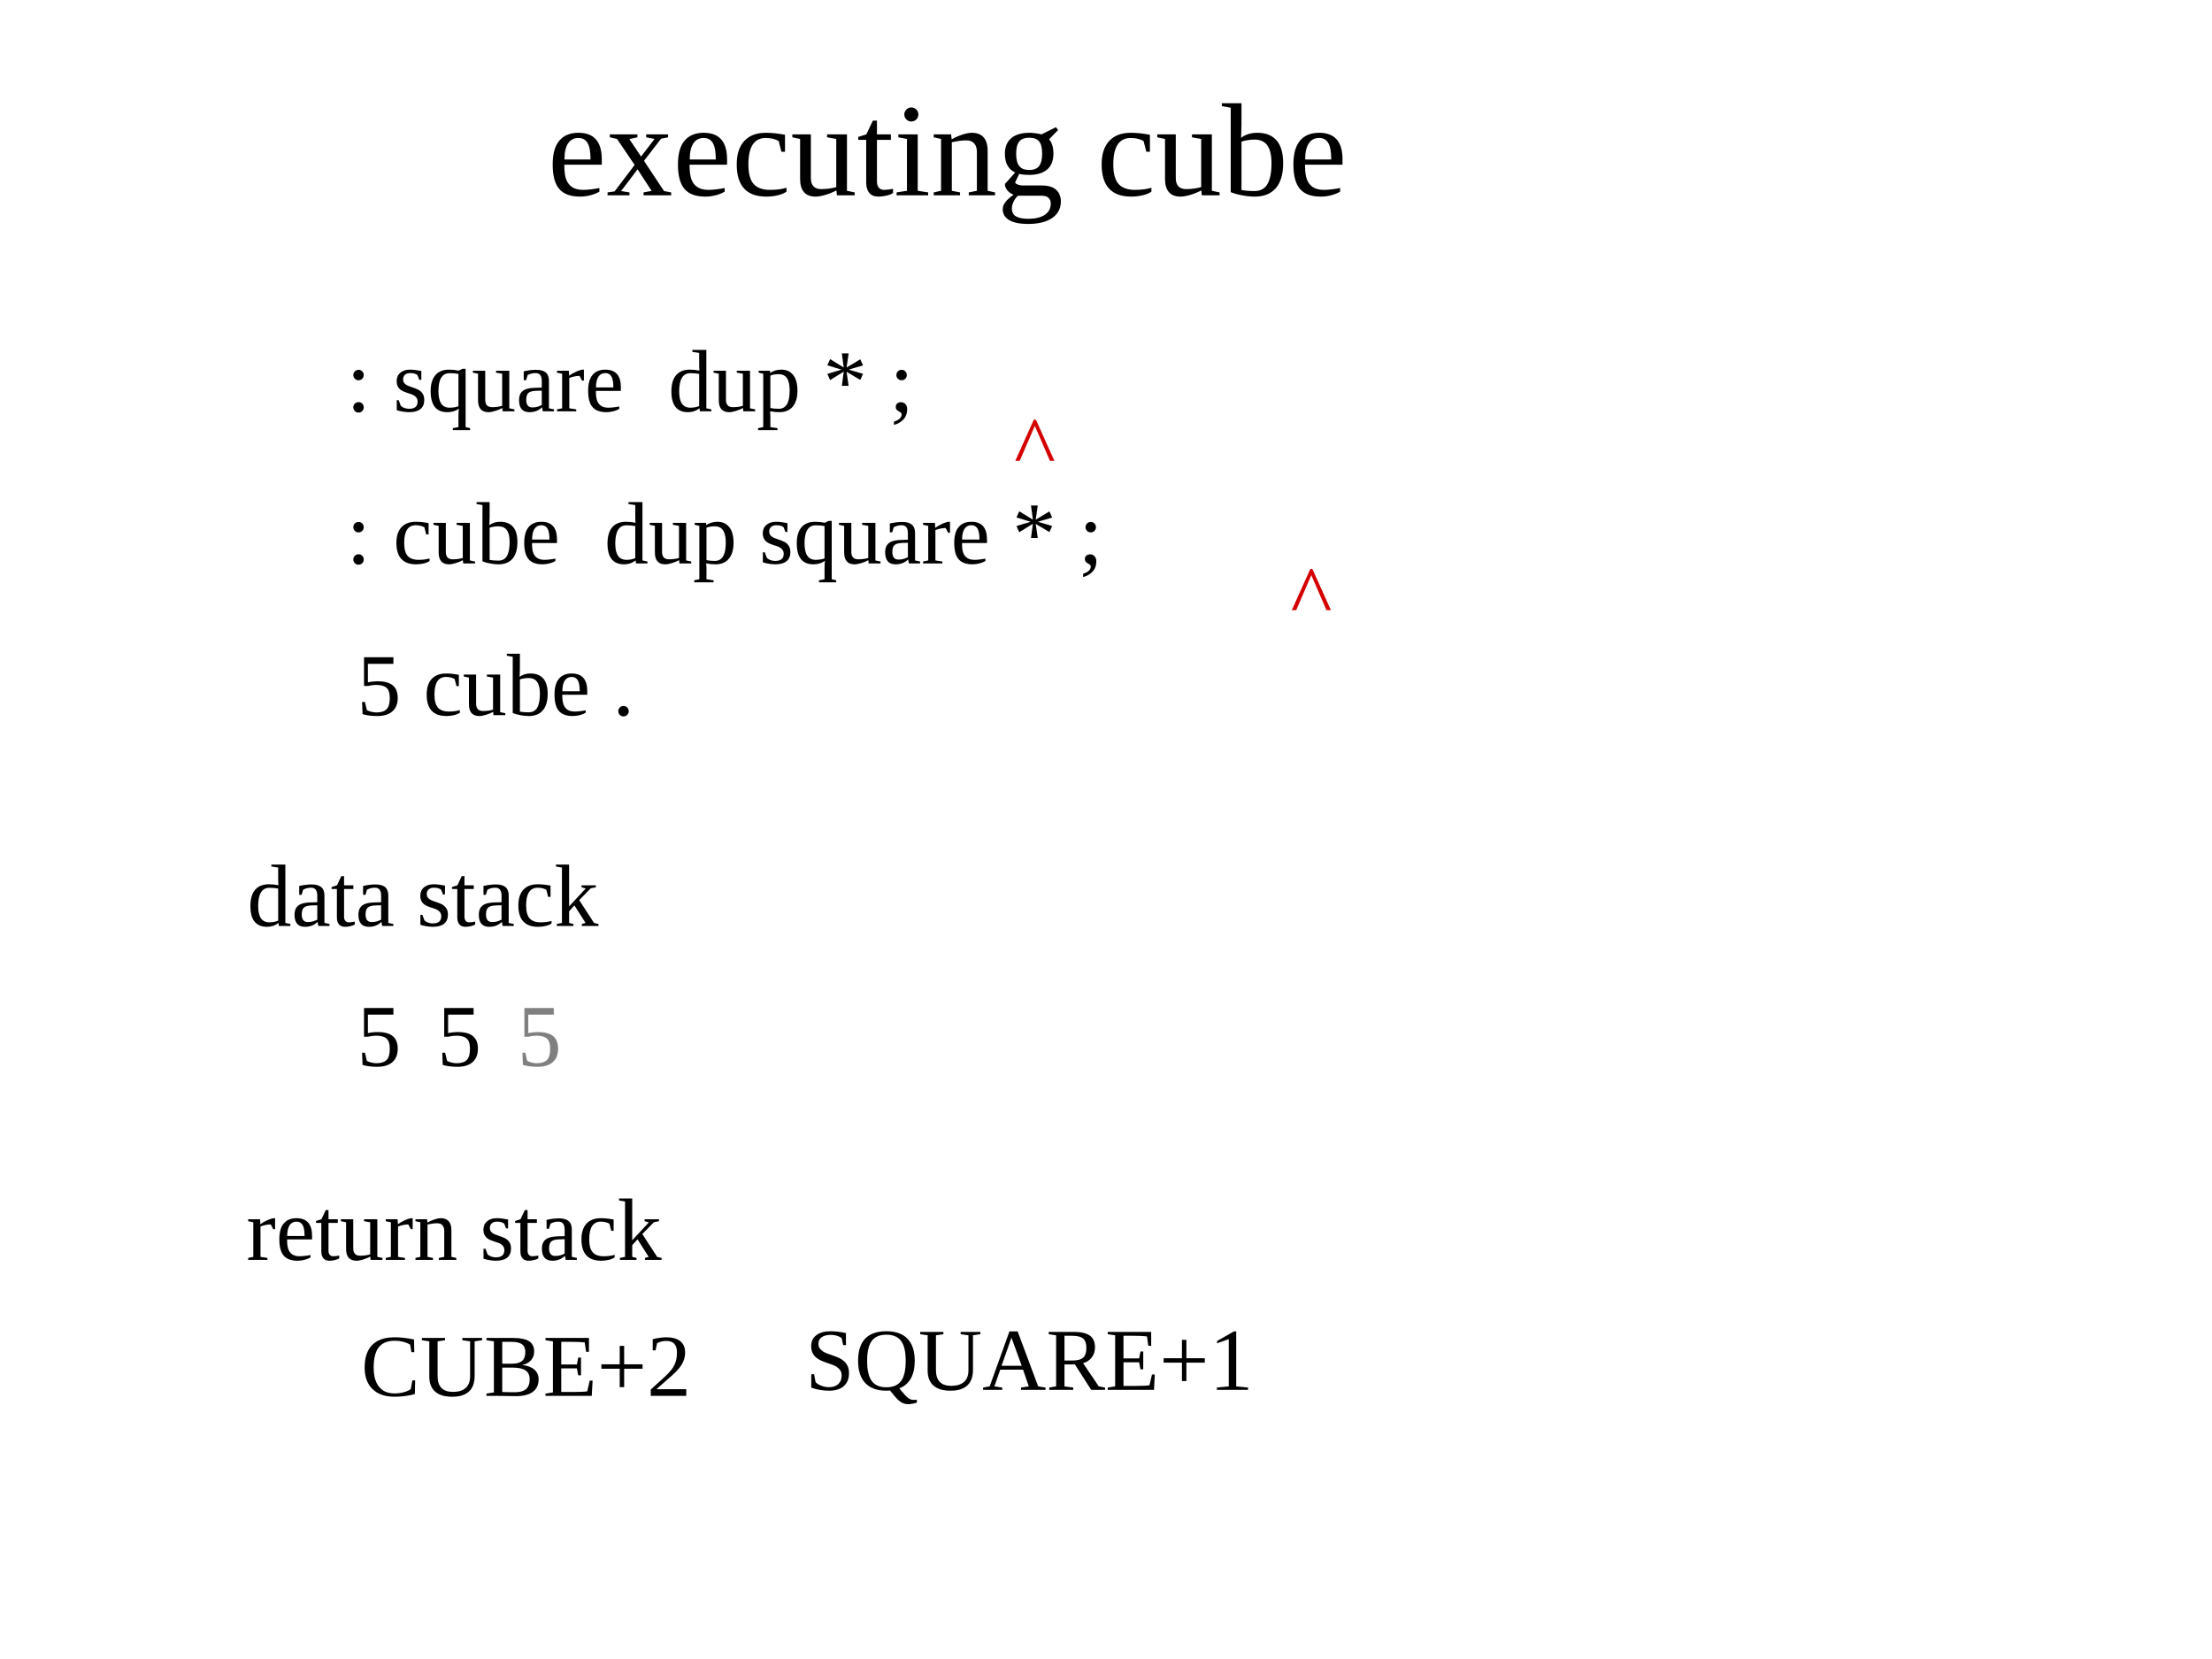
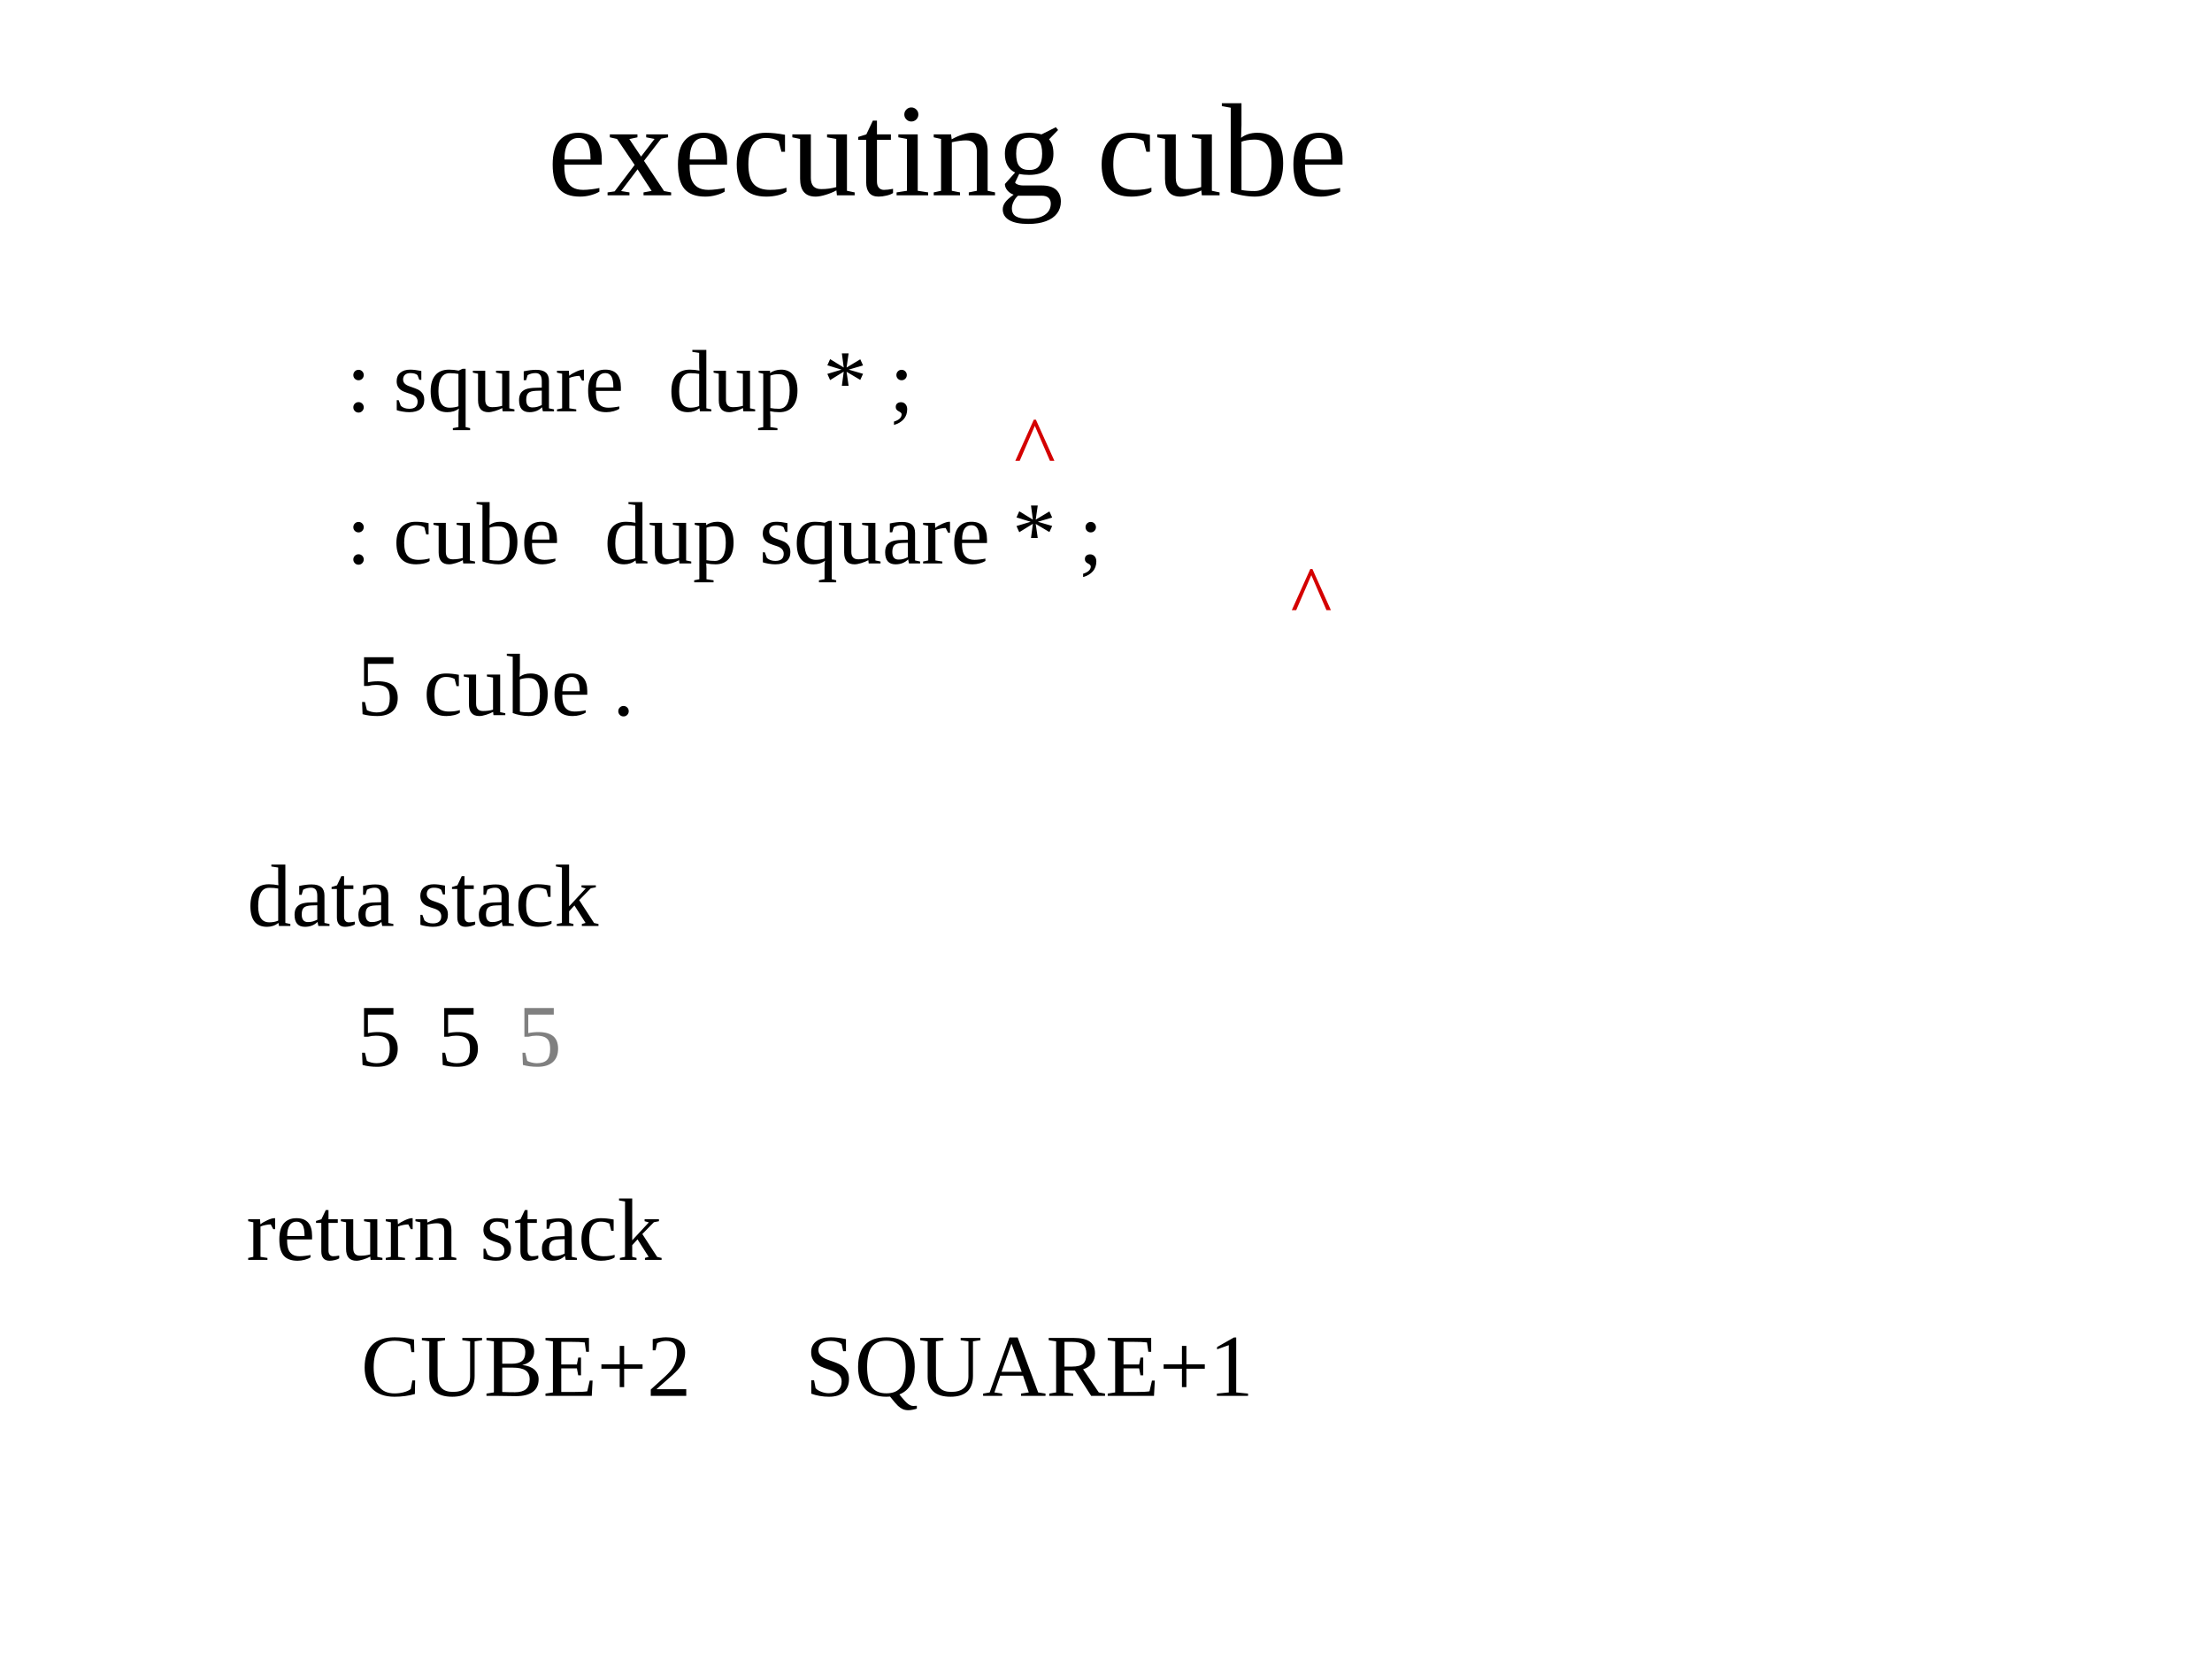
<svg xmlns="http://www.w3.org/2000/svg" width="1600" height="1200" id="svg2" version="1.1">
  <defs id="defs4" />
  <g id="layer1" transform="translate(0,147.6378)">
    <text xml:space="preserve" style="font-size:64px;font-style:normal;font-variant:normal;font-weight:normal;font-stretch:normal;text-align:start;line-height:125%;letter-spacing:0px;word-spacing:0px;writing-mode:lr-tb;text-anchor:start;fill:#000000;fill-opacity:1;stroke:none;font-family:Courier 10 Pitch;-inkscape-font-specification:Courier 10 Pitch" x="250.506" y="259.929" id="text2985">
      <tspan id="tspan2987" x="250.506" y="259.929">: cube  dup square * ;</tspan>
    </text>
    <text id="text2984" y="149.882" x="250.506" style="font-size:64px;font-style:normal;font-variant:normal;font-weight:normal;font-stretch:normal;text-align:start;line-height:125%;letter-spacing:0px;word-spacing:0px;writing-mode:lr-tb;text-anchor:start;fill:#000000;fill-opacity:1;stroke:none;font-family:Courier 10 Pitch;-inkscape-font-specification:Courier 10 Pitch" xml:space="preserve">
      <tspan y="149.882" x="250.506" id="tspan2986">: square  dup * ;</tspan>
    </text>
    <text id="text2988" y="369.665" x="258.186" style="font-size:64px;font-style:normal;font-variant:normal;font-weight:normal;font-stretch:normal;text-align:start;line-height:125%;letter-spacing:0px;word-spacing:0px;writing-mode:lr-tb;text-anchor:start;fill:#000000;fill-opacity:1;stroke:none;font-family:Courier 10 Pitch;-inkscape-font-specification:Courier 10 Pitch" xml:space="preserve">
      <tspan y="369.665" x="258.186" id="tspan2990">5 cube .</tspan>
    </text>
    <text xml:space="preserve" style="font-size:64px;font-style:normal;font-variant:normal;font-weight:normal;font-stretch:normal;text-align:start;line-height:125%;letter-spacing:0px;word-spacing:0px;writing-mode:lr-tb;text-anchor:start;fill:#000000;fill-opacity:1;stroke:none;font-family:Courier 10 Pitch;-inkscape-font-specification:Courier 10 Pitch" x="261.13" y="862.037" id="text2992">
      <tspan id="tspan2994" x="261.13" y="862.037">CUBE+2</tspan>
    </text>
-     <text xml:space="preserve" style="font-size:64px;font-style:normal;font-variant:normal;font-weight:normal;font-stretch:normal;text-align:start;line-height:125%;letter-spacing:0px;word-spacing:0px;writing-mode:lr-tb;text-anchor:start;fill:#000000;fill-opacity:1;stroke:none;font-family:Courier 10 Pitch;-inkscape-font-specification:Courier 10 Pitch" x="582.465" y="857.659" id="text2996">
-       <tspan id="tspan2998" x="582.465" y="857.659">SQUARE+1</tspan>
+     <text xml:space="preserve" style="font-size:64px;font-style:normal;font-variant:normal;font-weight:normal;font-stretch:normal;text-align:start;line-height:125%;letter-spacing:0px;word-spacing:0px;writing-mode:lr-tb;text-anchor:start;fill:#000000;fill-opacity:1;stroke:none;font-family:Courier 10 Pitch;-inkscape-font-specification:Courier 10 Pitch" x="582.465" y="862.037" id="text2996">
+       <tspan id="tspan2998" x="582.465" y="862.037">SQUARE+1</tspan>
    </text>
    <g id="g4050" transform="translate(-22.5116,-23.72093)">
      <text id="text3000" y="647.106" x="280.698" style="font-size:64px;font-style:normal;font-variant:normal;font-weight:normal;font-stretch:normal;text-align:start;line-height:125%;letter-spacing:0px;word-spacing:0px;writing-mode:lr-tb;text-anchor:start;fill:#000000;fill-opacity:1;stroke:none;font-family:Courier 10 Pitch;-inkscape-font-specification:Courier 10 Pitch" xml:space="preserve">
        <tspan y="647.106" x="280.698" id="tspan3002">5</tspan>
      </text>
      <text xml:space="preserve" style="font-size:64px;font-style:normal;font-variant:normal;font-weight:normal;font-stretch:normal;text-align:start;line-height:125%;letter-spacing:0px;word-spacing:0px;writing-mode:lr-tb;text-anchor:start;fill:#000000;fill-opacity:1;stroke:none;font-family:Courier 10 Pitch;-inkscape-font-specification:Courier 10 Pitch" x="338.698" y="647.106" id="text3004">
        <tspan id="tspan3006" x="338.698" y="647.106">5</tspan>
      </text>
      <text id="text3008" y="647.106" x="396.698" style="font-size:64px;font-style:normal;font-variant:normal;font-weight:normal;font-stretch:normal;text-align:start;line-height:125%;letter-spacing:0px;word-spacing:0px;writing-mode:lr-tb;text-anchor:start;fill:#808080;fill-opacity:1;stroke:none;font-family:Courier 10 Pitch;-inkscape-font-specification:Courier 10 Pitch" xml:space="preserve">
        <tspan y="647.106" x="396.698" id="tspan3010">5</tspan>
      </text>
    </g>
    <text xml:space="preserve" style="font-size:96px;font-style:normal;font-variant:normal;font-weight:normal;font-stretch:normal;text-align:start;line-height:125%;letter-spacing:0px;word-spacing:0px;writing-mode:lr-tb;text-anchor:start;fill:#000000;fill-opacity:1;stroke:none;font-family:Courier 10 Pitch;-inkscape-font-specification:Courier 10 Pitch" x="396.017" y="-6.358" id="text3258">
      <tspan id="tspan3260" x="396.017" y="-6.358">executing cube</tspan>
    </text>
    <text xml:space="preserve" style="font-size:64px;font-style:normal;font-variant:normal;font-weight:normal;font-stretch:normal;text-align:start;line-height:125%;letter-spacing:0px;word-spacing:0px;writing-mode:lr-tb;text-anchor:start;fill:#d40000;fill-opacity:1;stroke:none;font-family:Courier 10 Pitch;-inkscape-font-specification:Courier 10 Pitch" x="933.488" y="305.851" id="text3262">
      <tspan id="tspan3264" x="933.488" y="305.851">^</tspan>
    </text>
    <text id="text4034" y="197.851" x="733.488" style="font-size:64px;font-style:normal;font-variant:normal;font-weight:normal;font-stretch:normal;text-align:start;line-height:125%;letter-spacing:0px;word-spacing:0px;writing-mode:lr-tb;text-anchor:start;fill:#d40000;fill-opacity:1;stroke:none;font-family:Courier 10 Pitch;-inkscape-font-specification:Courier 10 Pitch" xml:space="preserve">
      <tspan y="197.851" x="733.488" id="tspan4036">^</tspan>
    </text>
    <text xml:space="preserve" style="font-size:64px;font-style:normal;font-variant:normal;font-weight:normal;font-stretch:normal;text-align:start;line-height:125%;letter-spacing:0px;word-spacing:0px;writing-mode:lr-tb;text-anchor:start;fill:#000000;fill-opacity:1;stroke:none;font-family:Courier 10 Pitch;-inkscape-font-specification:Courier 10 Pitch" x="178.81" y="522.13" id="text4042">
      <tspan id="tspan4044" x="178.81" y="522.13">data stack</tspan>
    </text>
    <text id="text4046" y="763.664" x="178.234" style="font-size:64px;font-style:normal;font-variant:normal;font-weight:normal;font-stretch:normal;text-align:start;line-height:125%;letter-spacing:0px;word-spacing:0px;writing-mode:lr-tb;text-anchor:start;fill:#000000;fill-opacity:1;stroke:none;font-family:Courier 10 Pitch;-inkscape-font-specification:Courier 10 Pitch" xml:space="preserve">
      <tspan y="763.664" x="178.234" id="tspan4048">return stack</tspan>
    </text>
  </g>
</svg>
